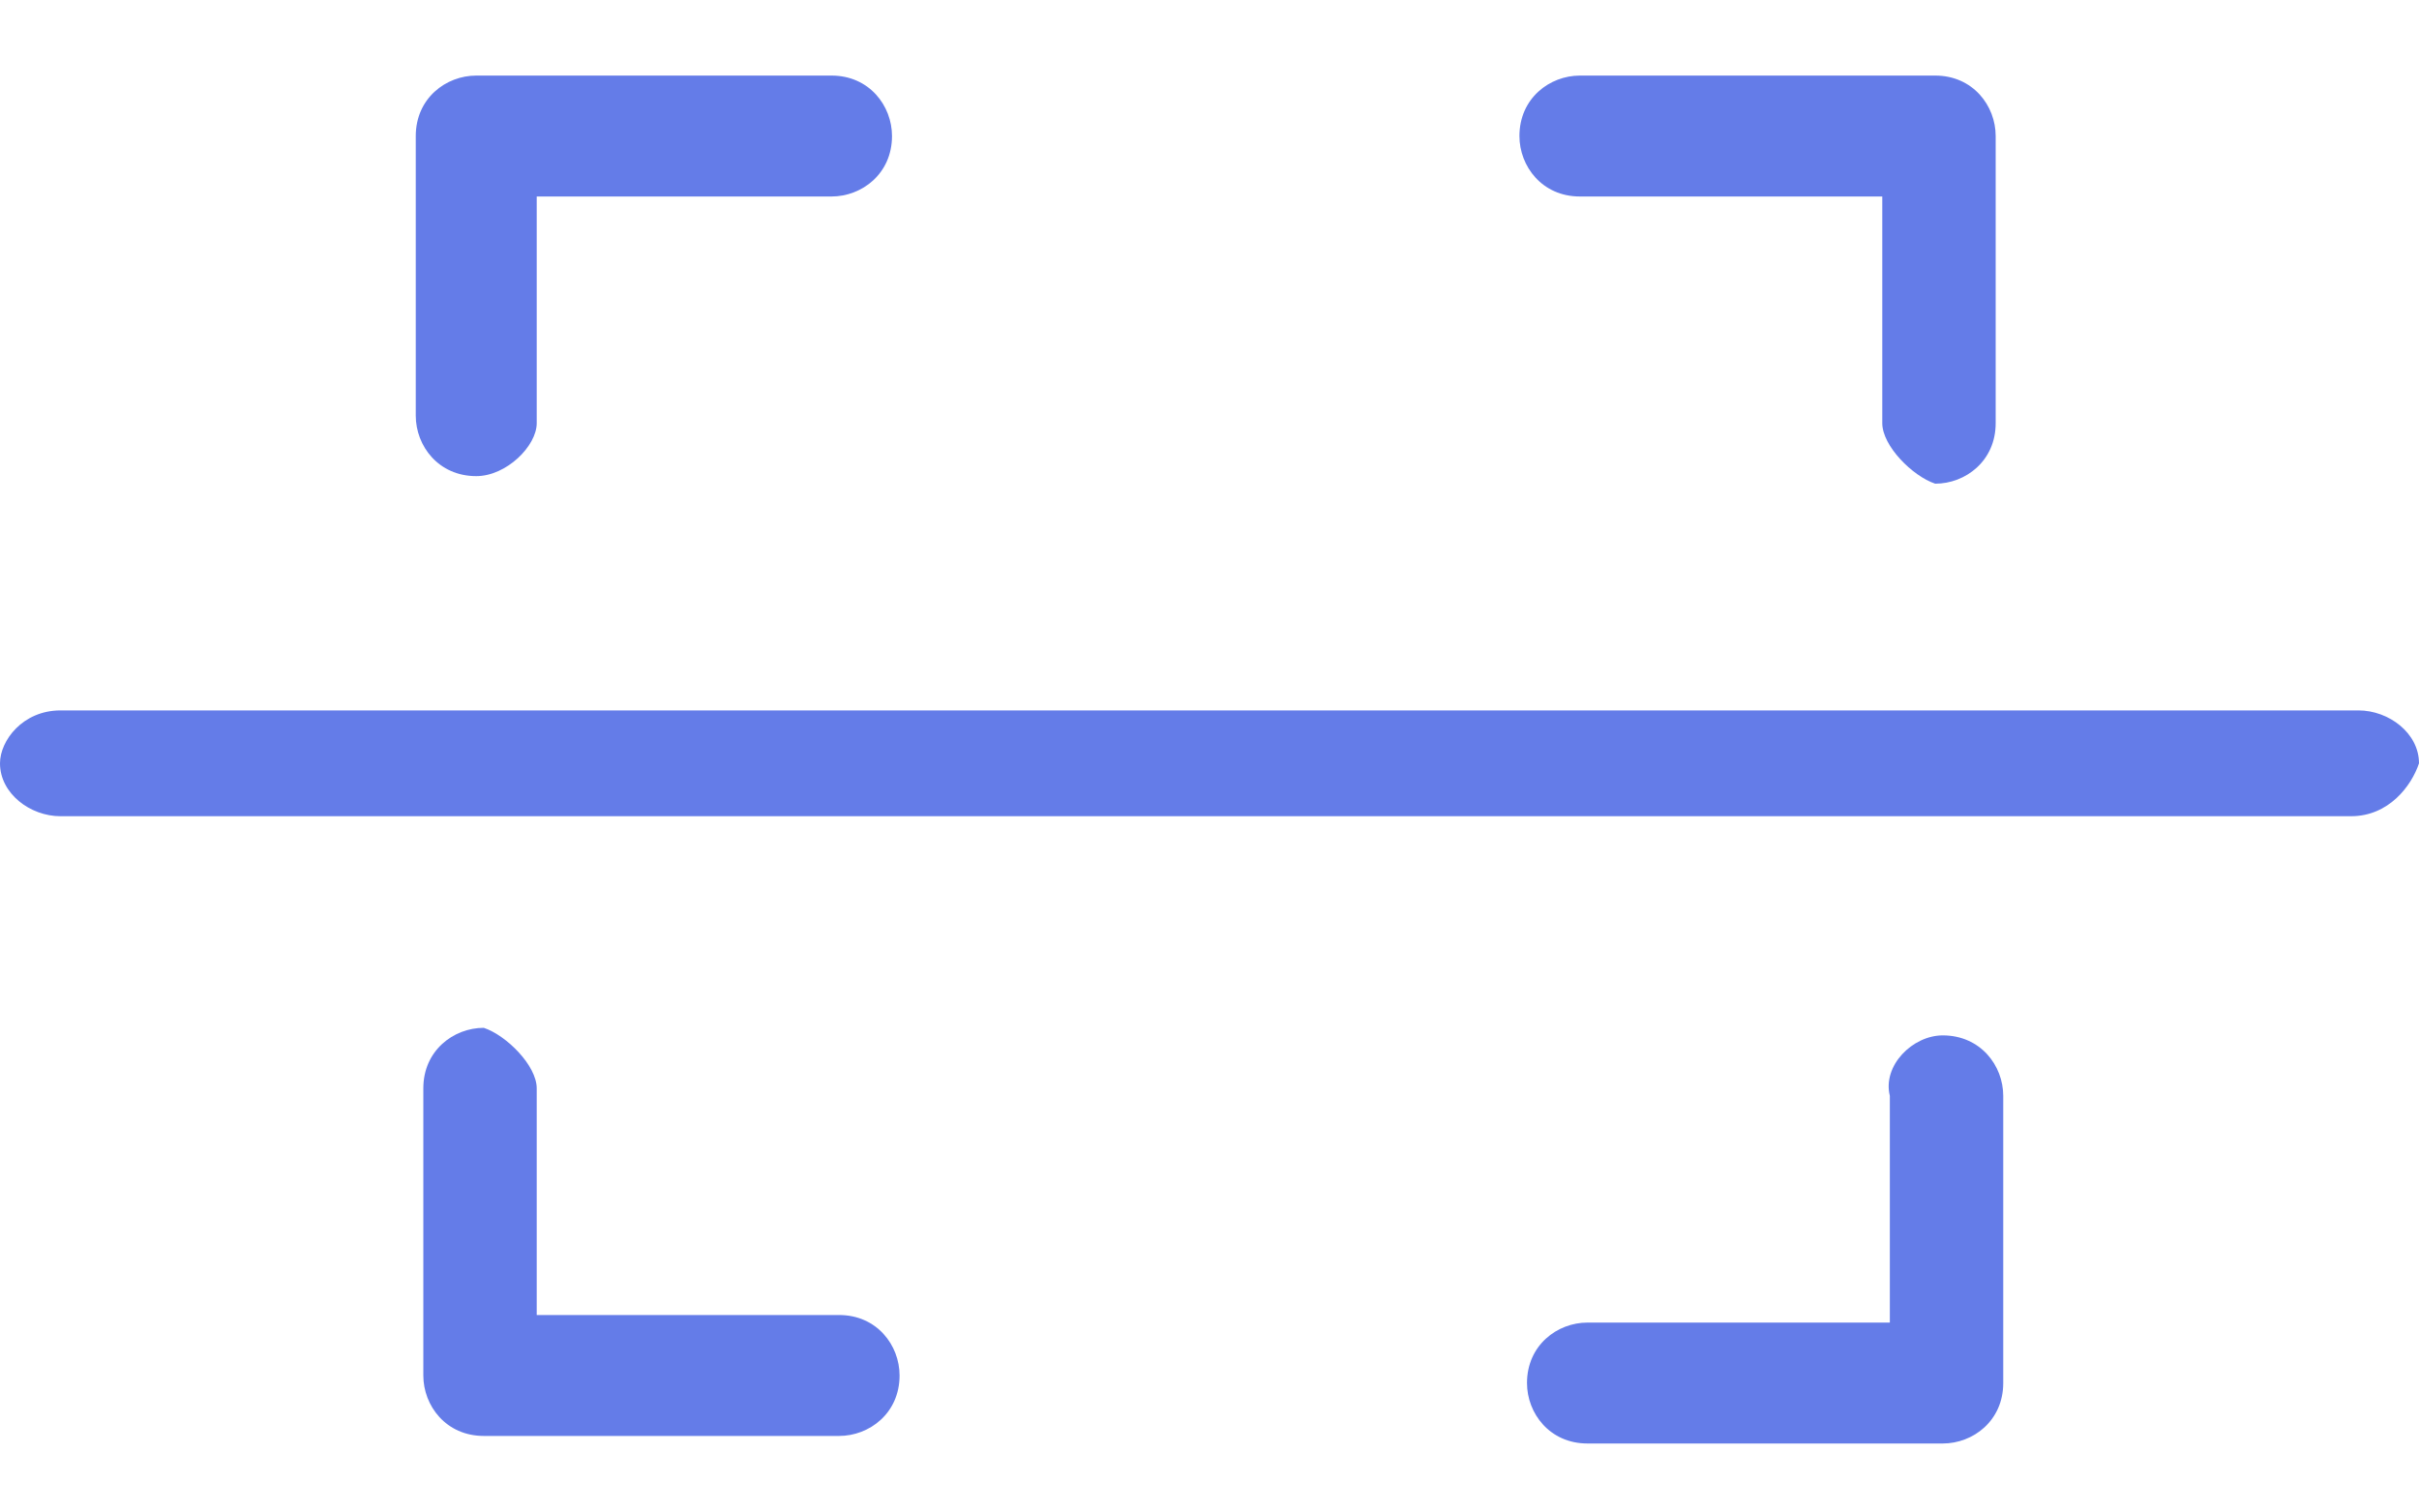
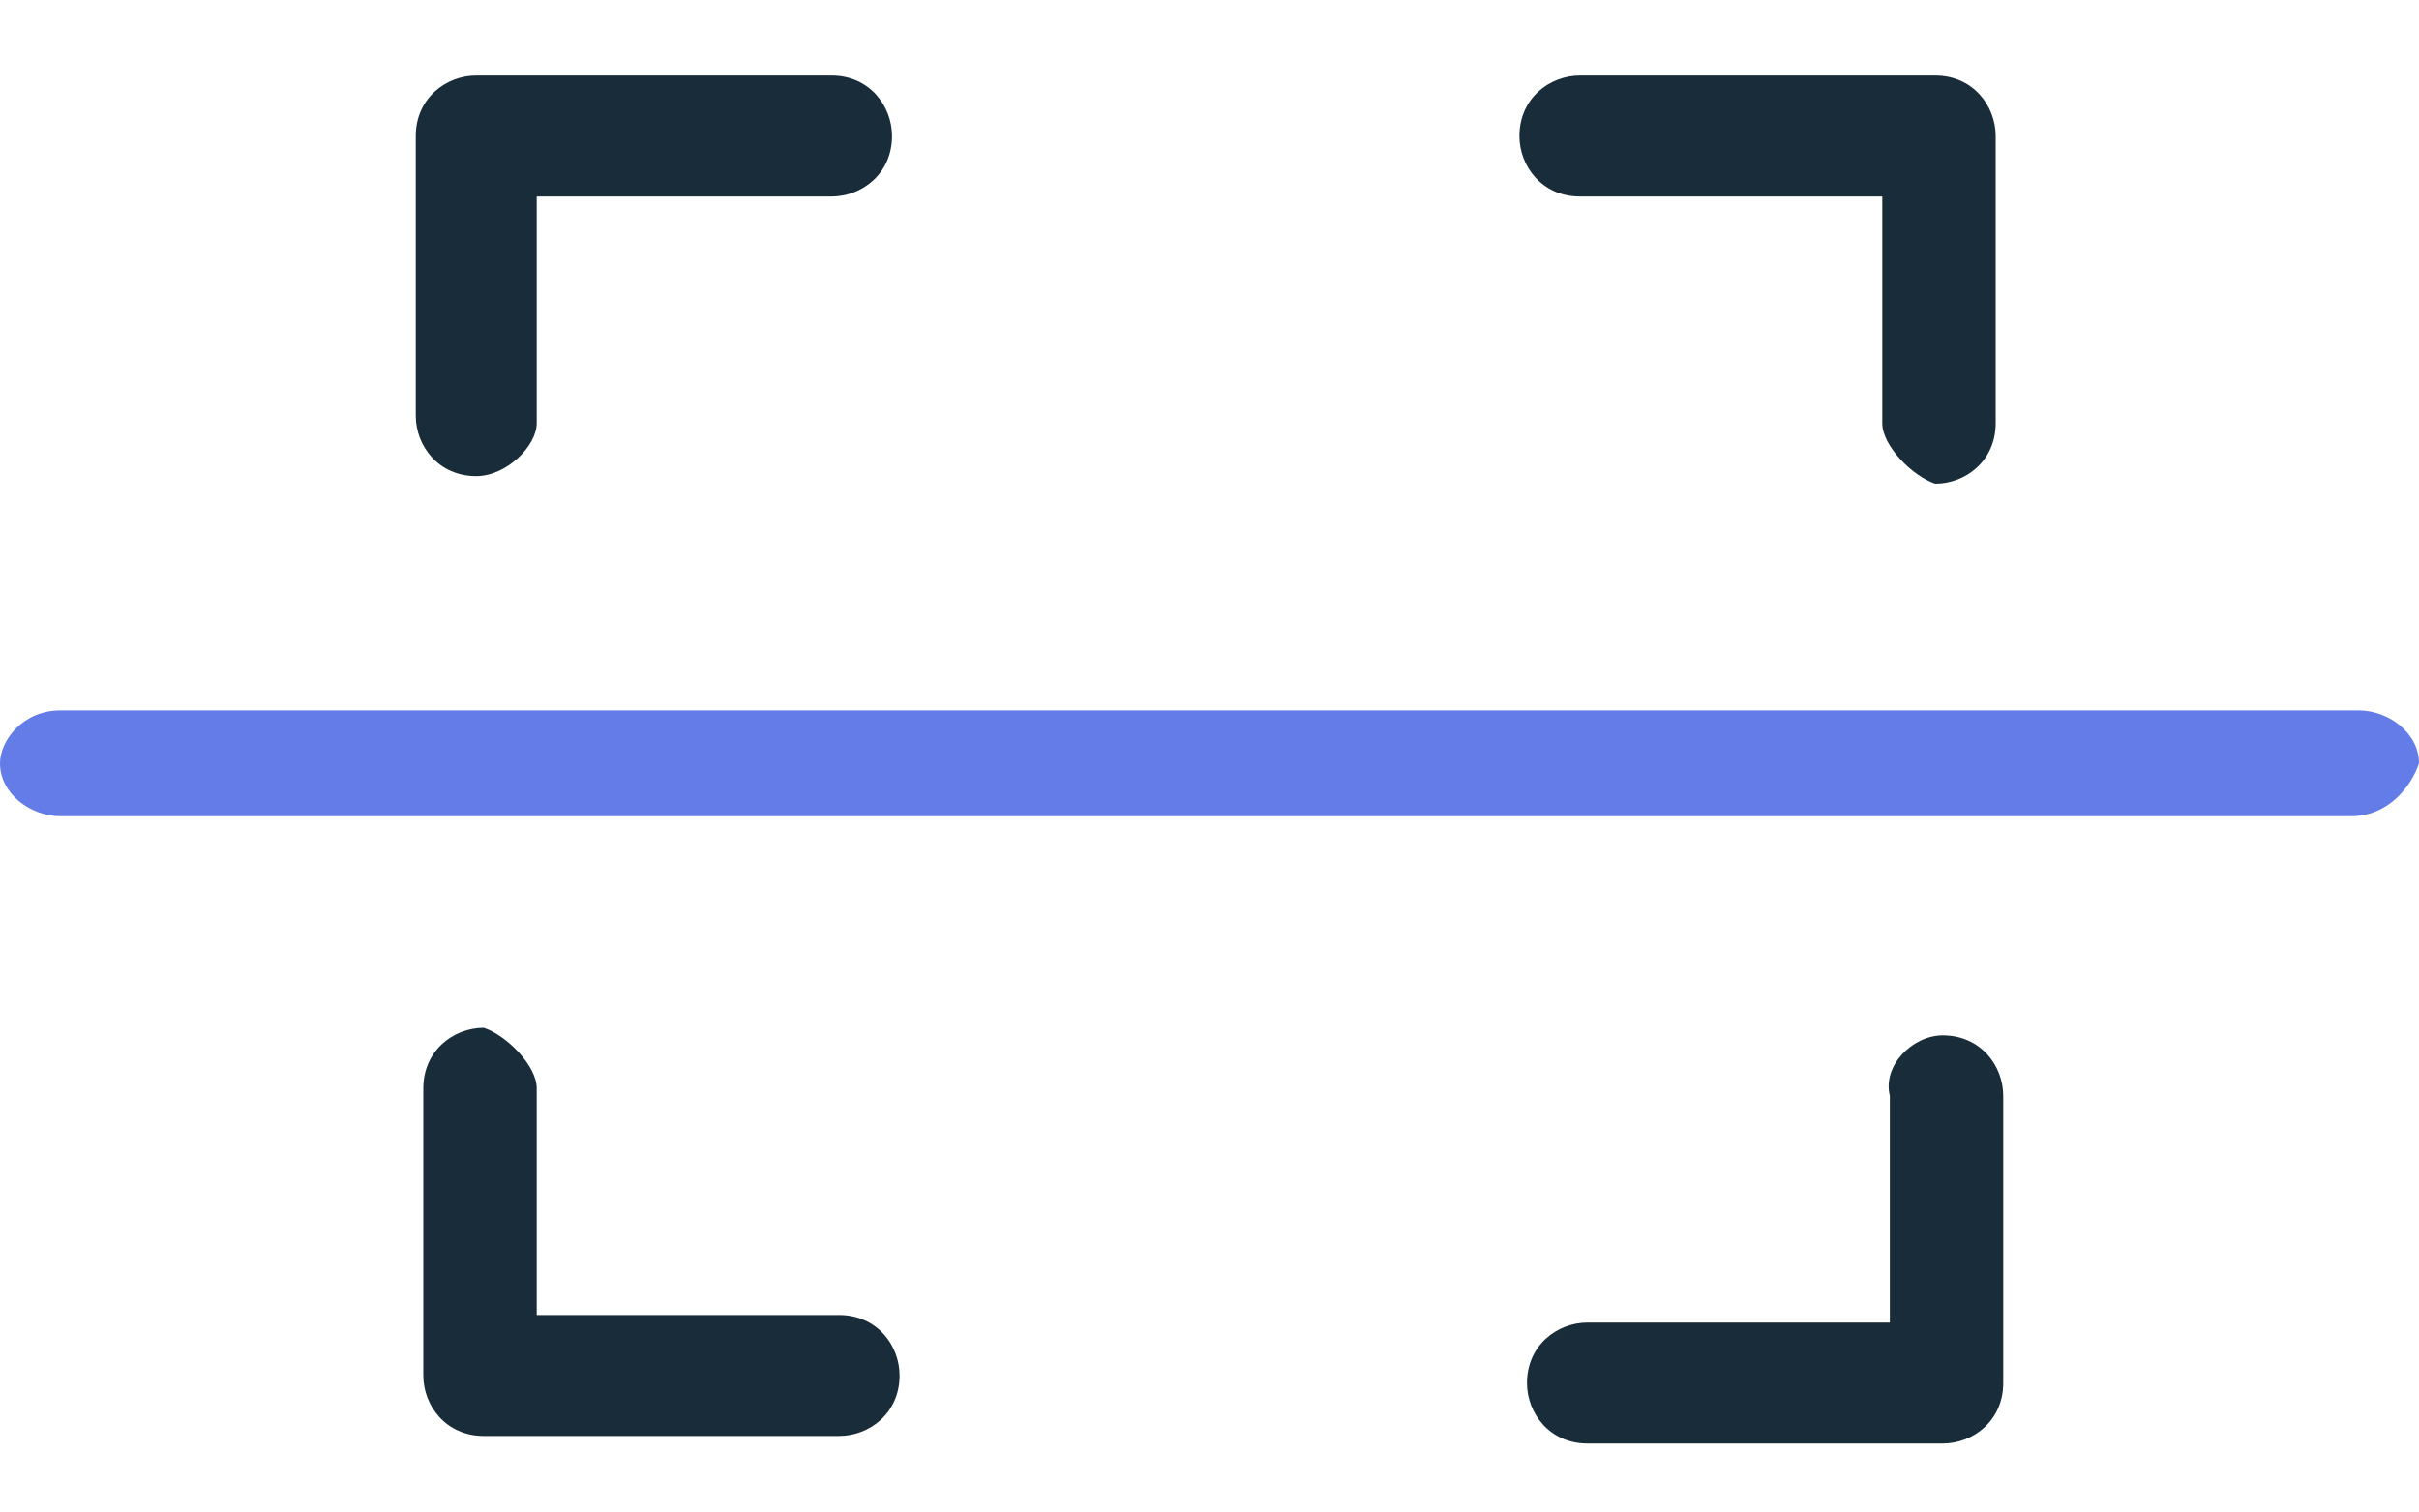
<svg xmlns="http://www.w3.org/2000/svg" version="1.1" id="Scan_Icon" x="0px" y="0px" viewBox="0 0 32 20" style="enable-background:new 0 0 32 20;" xml:space="preserve">
  <style type="text/css">
- 	.st0{fill:#647ce8;}
+   .st0{fill:#192c3a;}
+   .st1{fill:#647ce8;}
</style>
  <path class="st0" d="M6.3,6.3c-0.5,0-0.8-0.4-0.8-0.8V1.8C5.5,1.3,5.9,1,6.3,1H11c0.5,0,0.8,0.4,0.8,0.8c0,0.5-0.4,0.8-0.8,0.8H7.1  v3C7.1,5.9,6.7,6.3,6.3,6.3z" />
  <path class="st0" d="M25.7,13.7c0.5,0,0.8,0.4,0.8,0.8v3.8c0,0.5-0.4,0.8-0.8,0.8H21c-0.5,0-0.8-0.4-0.8-0.8c0-0.5,0.4-0.8,0.8-0.8  h4v-3C24.9,14.1,25.3,13.7,25.7,13.7z" />
  <path class="st0" d="M7.1,14.4v3h4c0.5,0,0.8,0.4,0.8,0.8c0,0.5-0.4,0.8-0.8,0.8H6.4c-0.5,0-0.8-0.4-0.8-0.8v-3.8  c0-0.5,0.4-0.8,0.8-0.8C6.7,13.7,7.1,14.1,7.1,14.4z" />
  <path class="st0" d="M24.9,5.6v-3h-4c-0.5,0-0.8-0.4-0.8-0.8c0-0.5,0.4-0.8,0.8-0.8h4.7c0.5,0,0.8,0.4,0.8,0.8v3.8  c0,0.5-0.4,0.8-0.8,0.8C25.3,6.3,24.9,5.9,24.9,5.6z" />
-   <path class="st0" d="M31.1,10.8H0.8c-0.4,0-0.8-0.3-0.8-0.7c0-0.3,0.3-0.7,0.8-0.7h30.4c0.4,0,0.8,0.3,0.8,0.7  C31.9,10.4,31.6,10.8,31.1,10.8z" />
+   <path class="st1" d="M31.1,10.8H0.8c-0.4,0-0.8-0.3-0.8-0.7c0-0.3,0.3-0.7,0.8-0.7h30.4c0.4,0,0.8,0.3,0.8,0.7  C31.9,10.4,31.6,10.8,31.1,10.8z" />
</svg>
